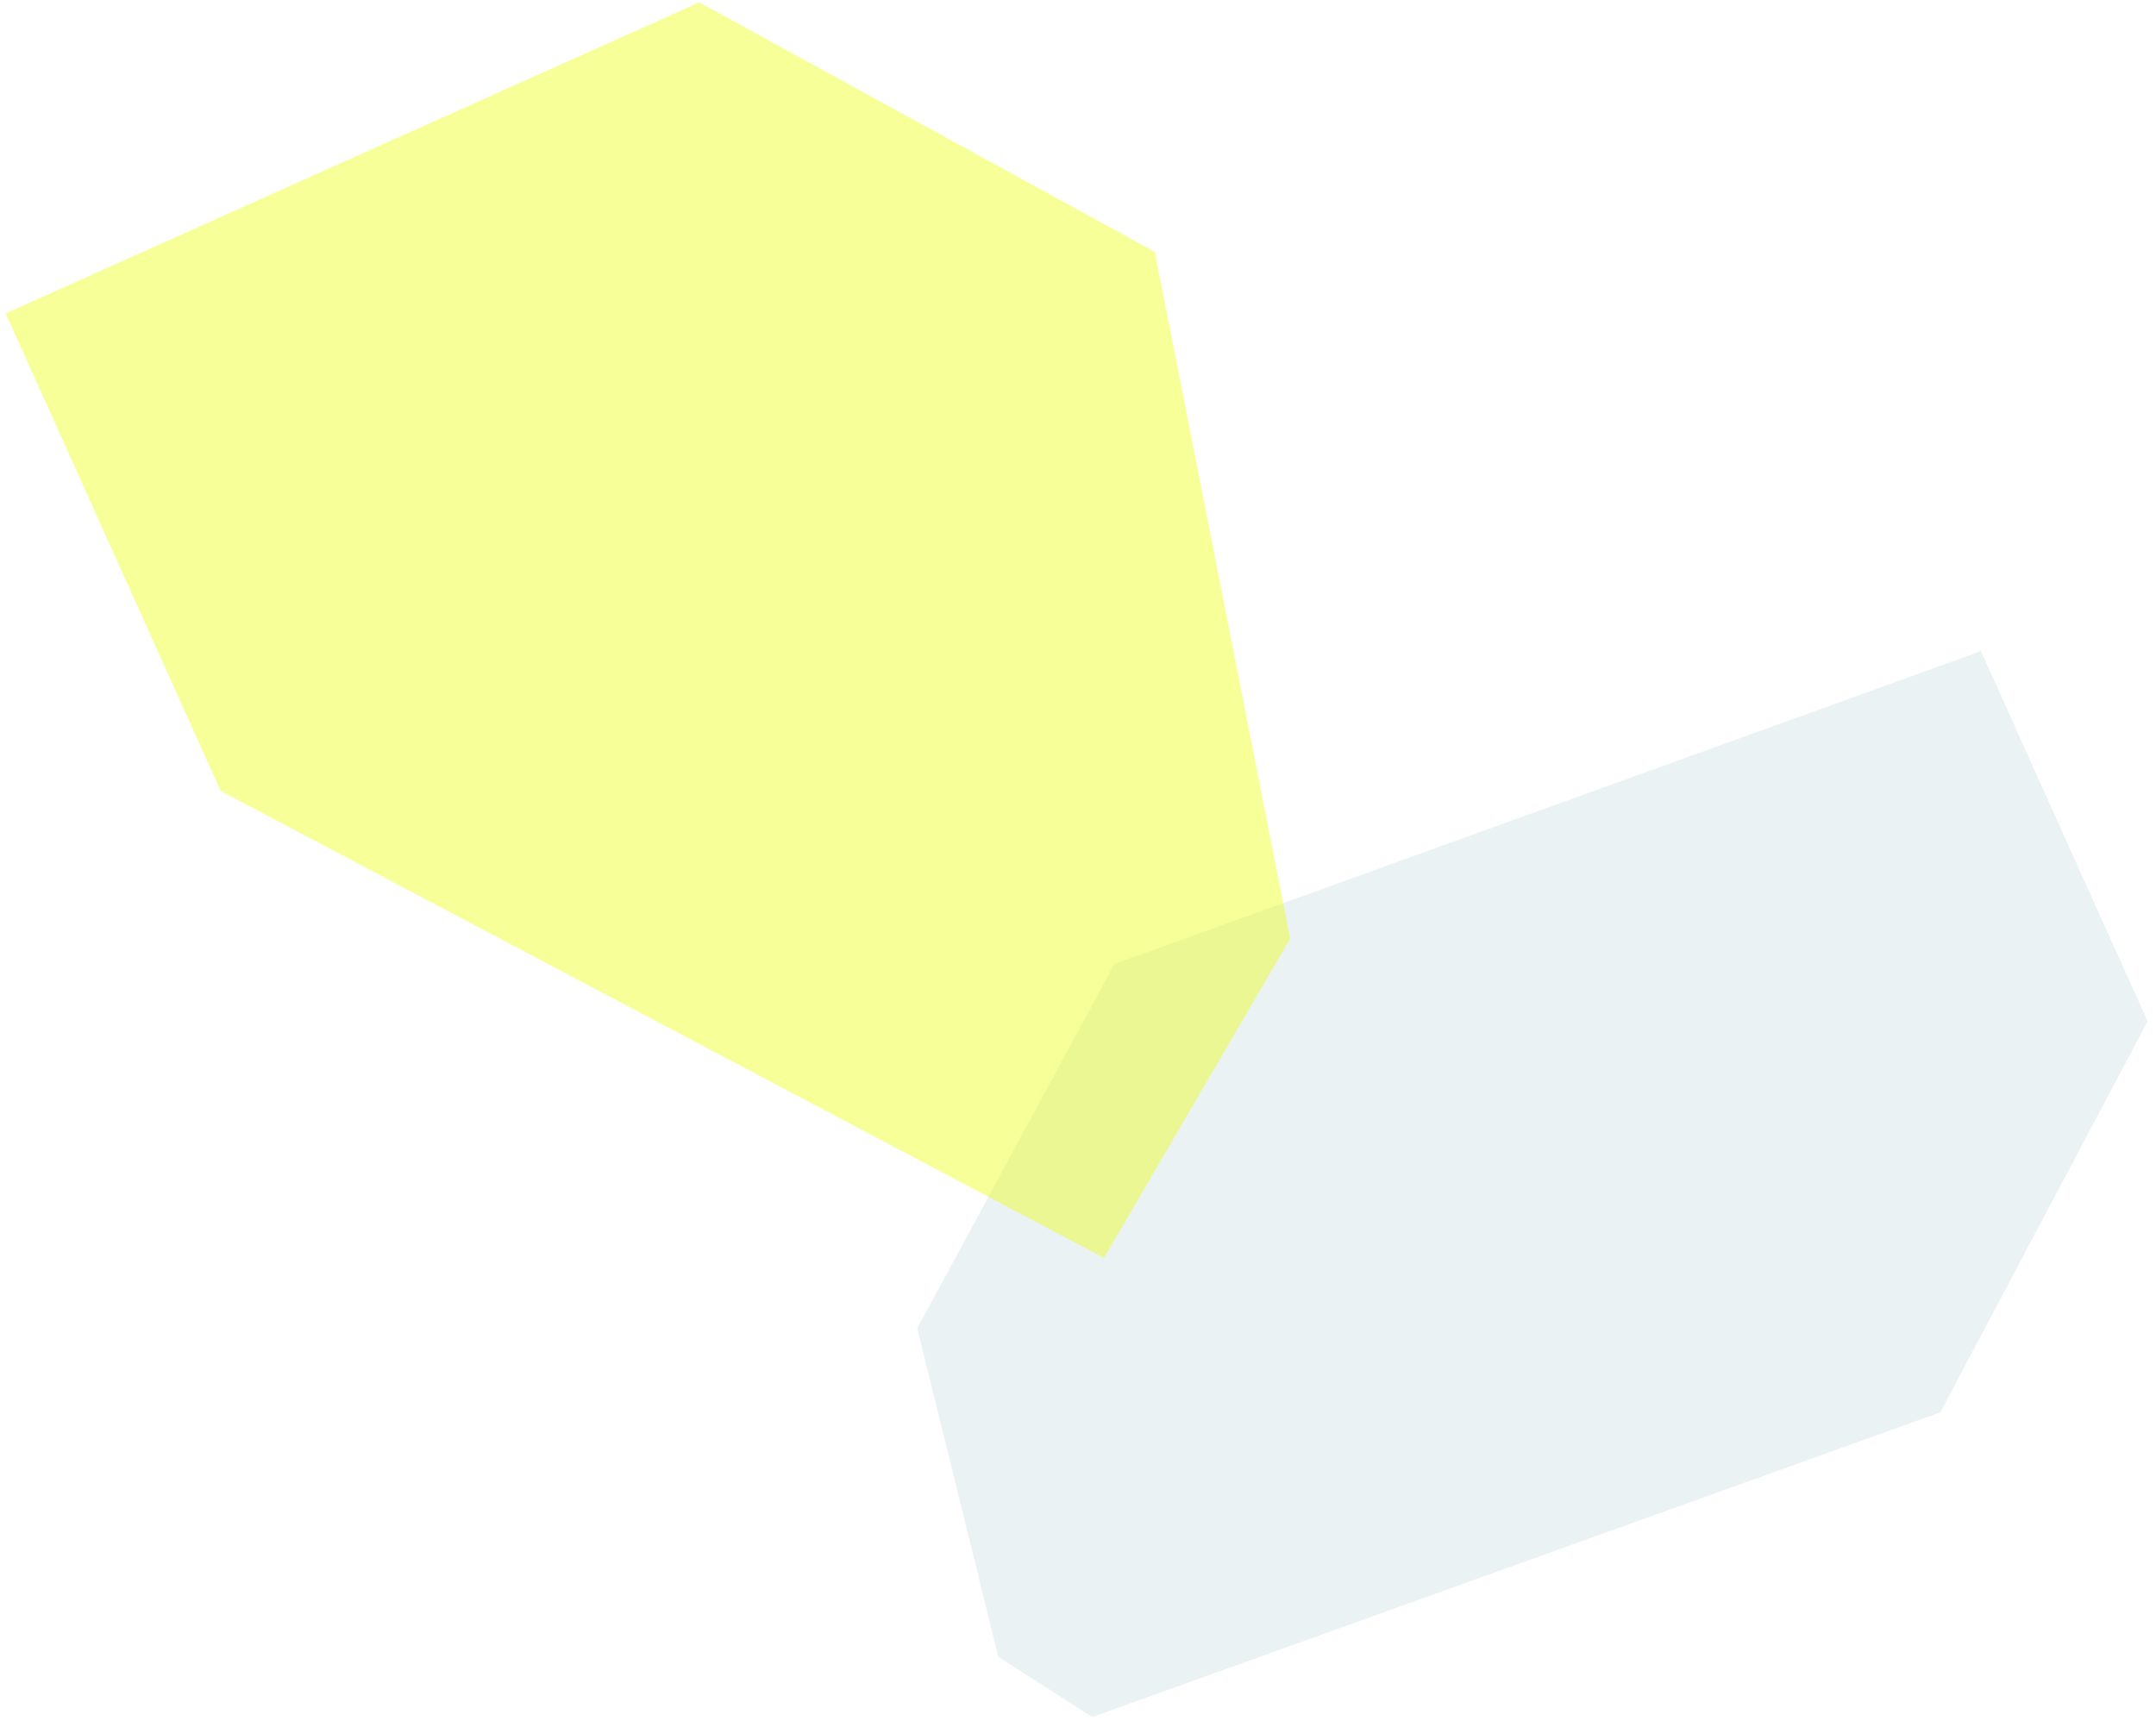
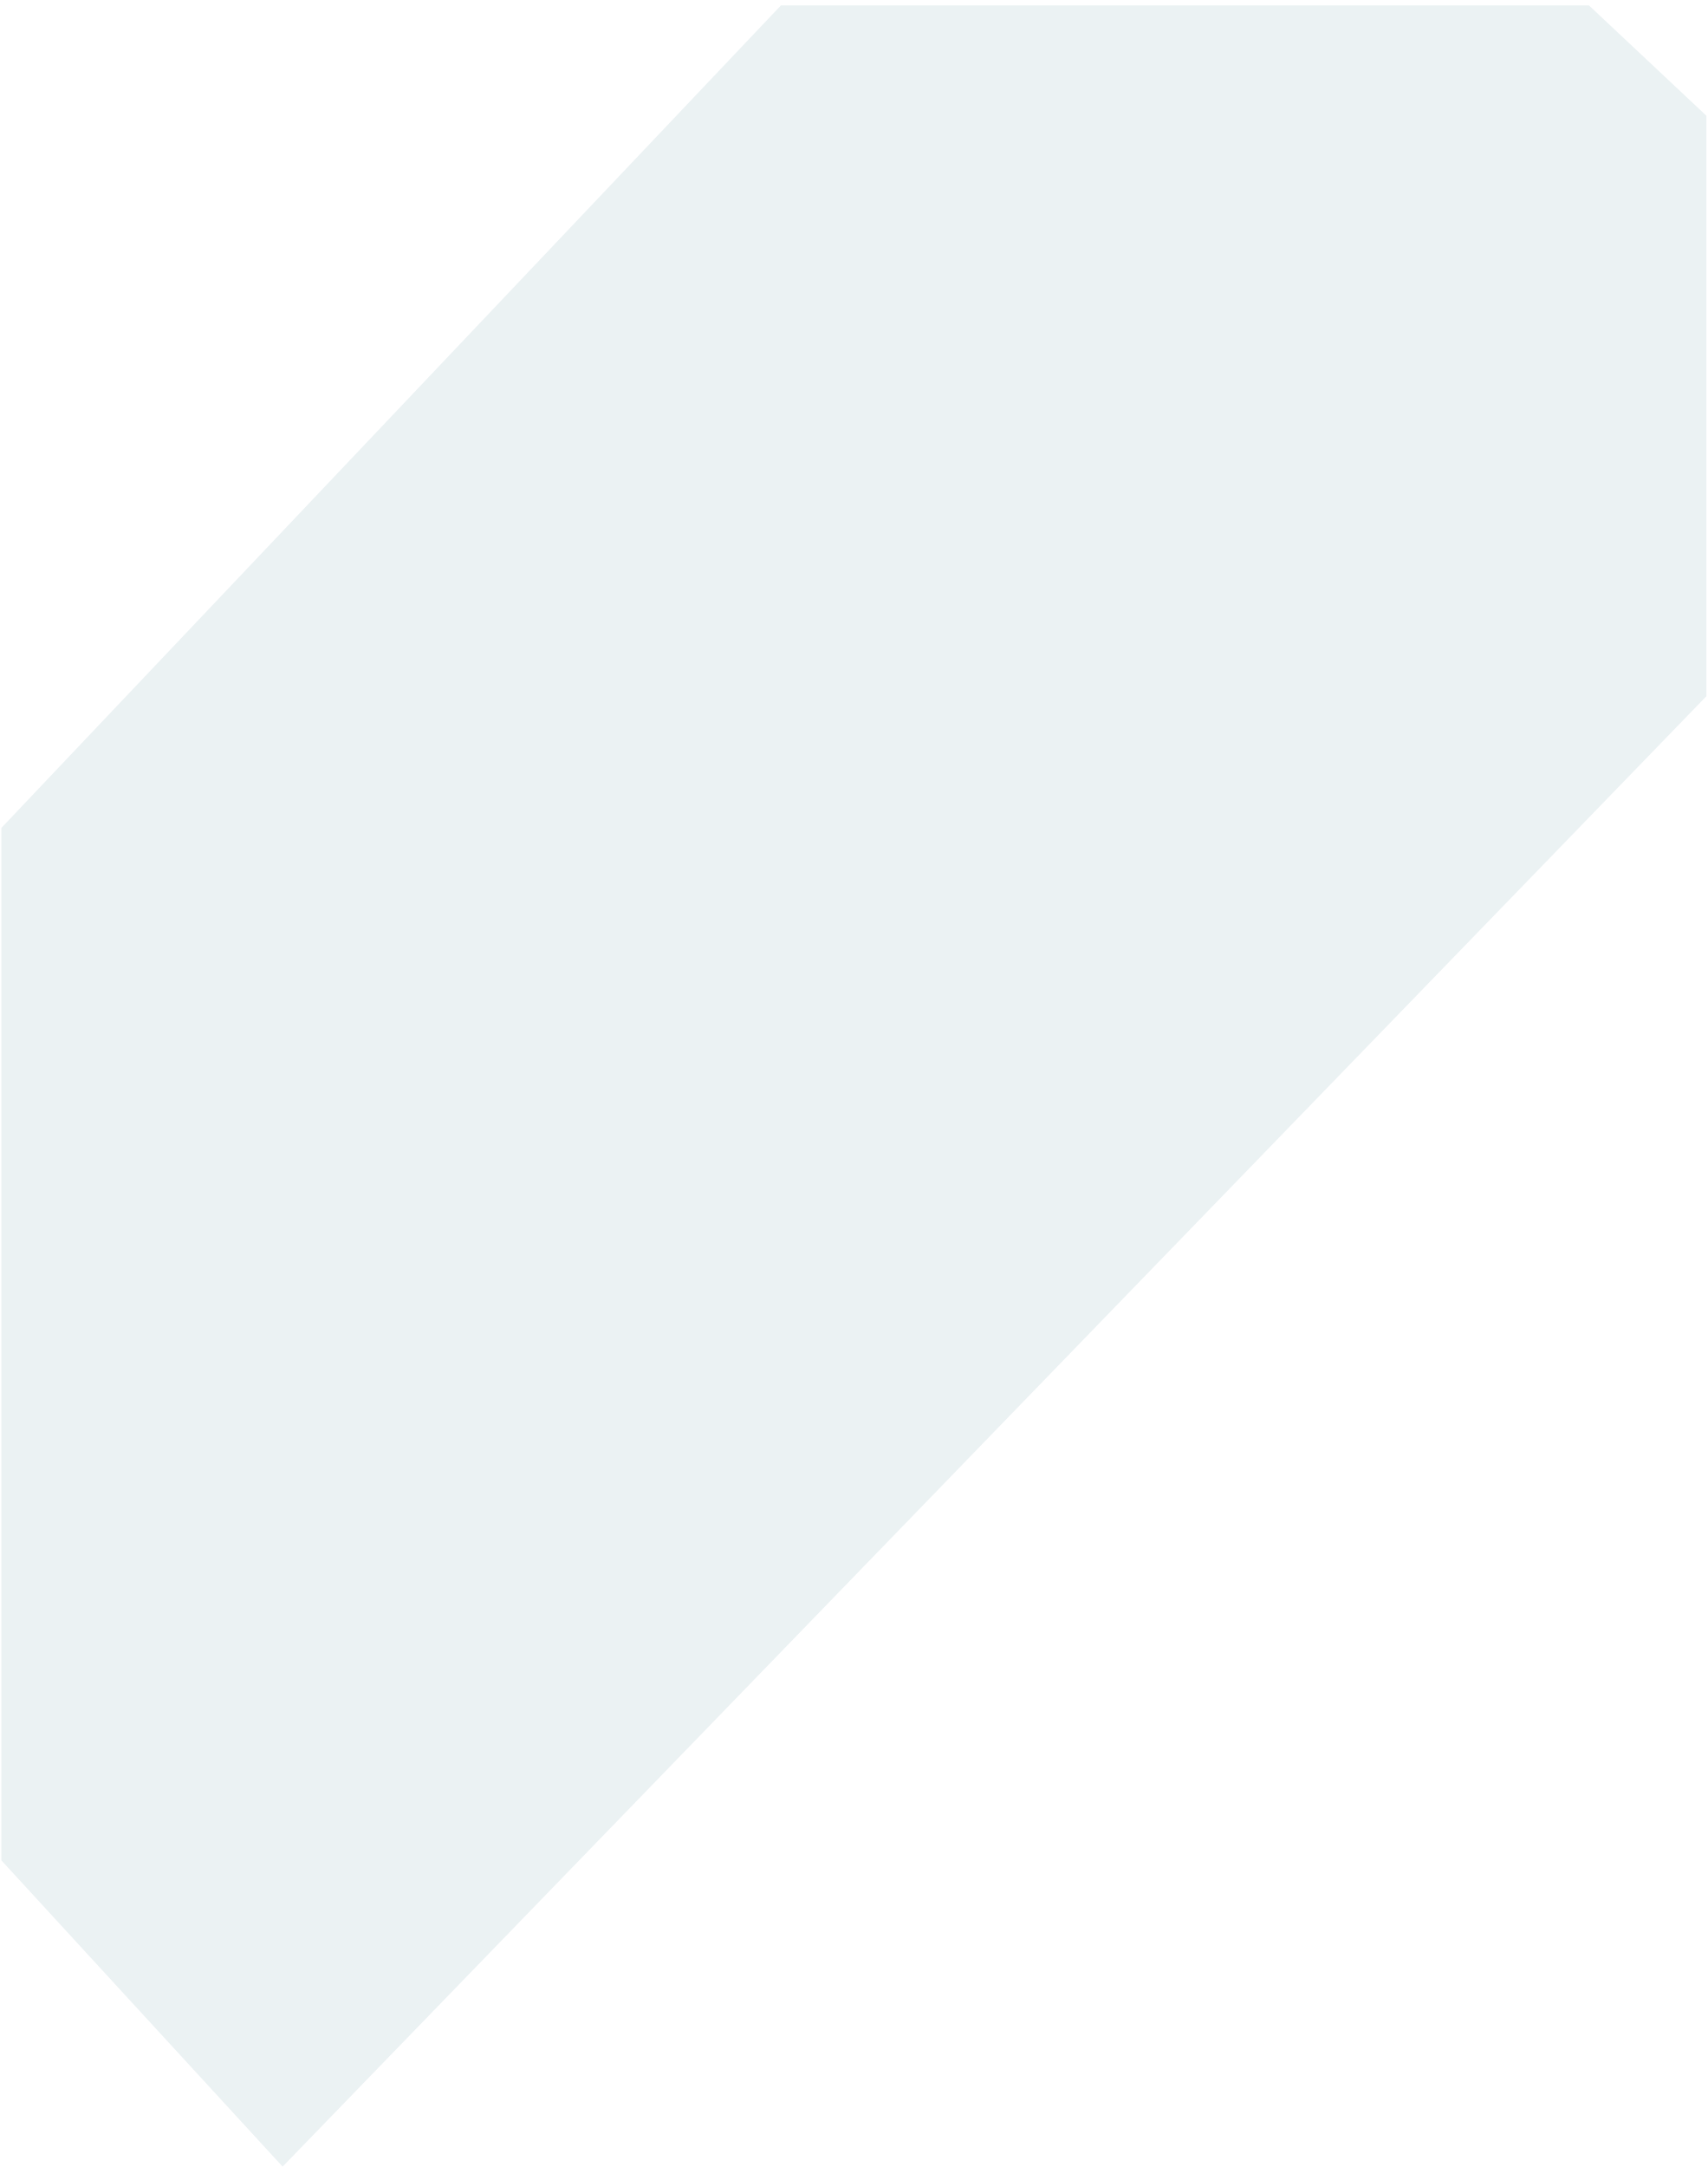
- <svg xmlns="http://www.w3.org/2000/svg" width="303" height="242" viewBox="0 0 303 242" fill="none">
-   <path opacity="0.2" d="M153.564 241.479L140.353 233.014L128.962 186.815L156.675 135.59L278.513 91.575L301.943 143.637L272.794 198.635L153.564 241.479Z" fill="#06566A" fill-opacity="0.4" />
-   <path d="M31.019 111.236L0.794 44.076L98.311 0.334L162.364 35.426L181.389 132.012L155.217 176.915L31.019 111.236Z" fill="#ECFF00" fill-opacity="0.4" />
+ <svg xmlns="http://www.w3.org/2000/svg" width="175" height="222" viewBox="0 0 175 222" fill="none">
+   <path opacity="0.2" d="M28.96 221.96L0.145 190.591L0.145 84.813L80.026 0.554L162.825 0.554L174.862 11.862L174.862 71.321L28.96 221.96Z" fill="#065669" fill-opacity="0.4" />
</svg>
